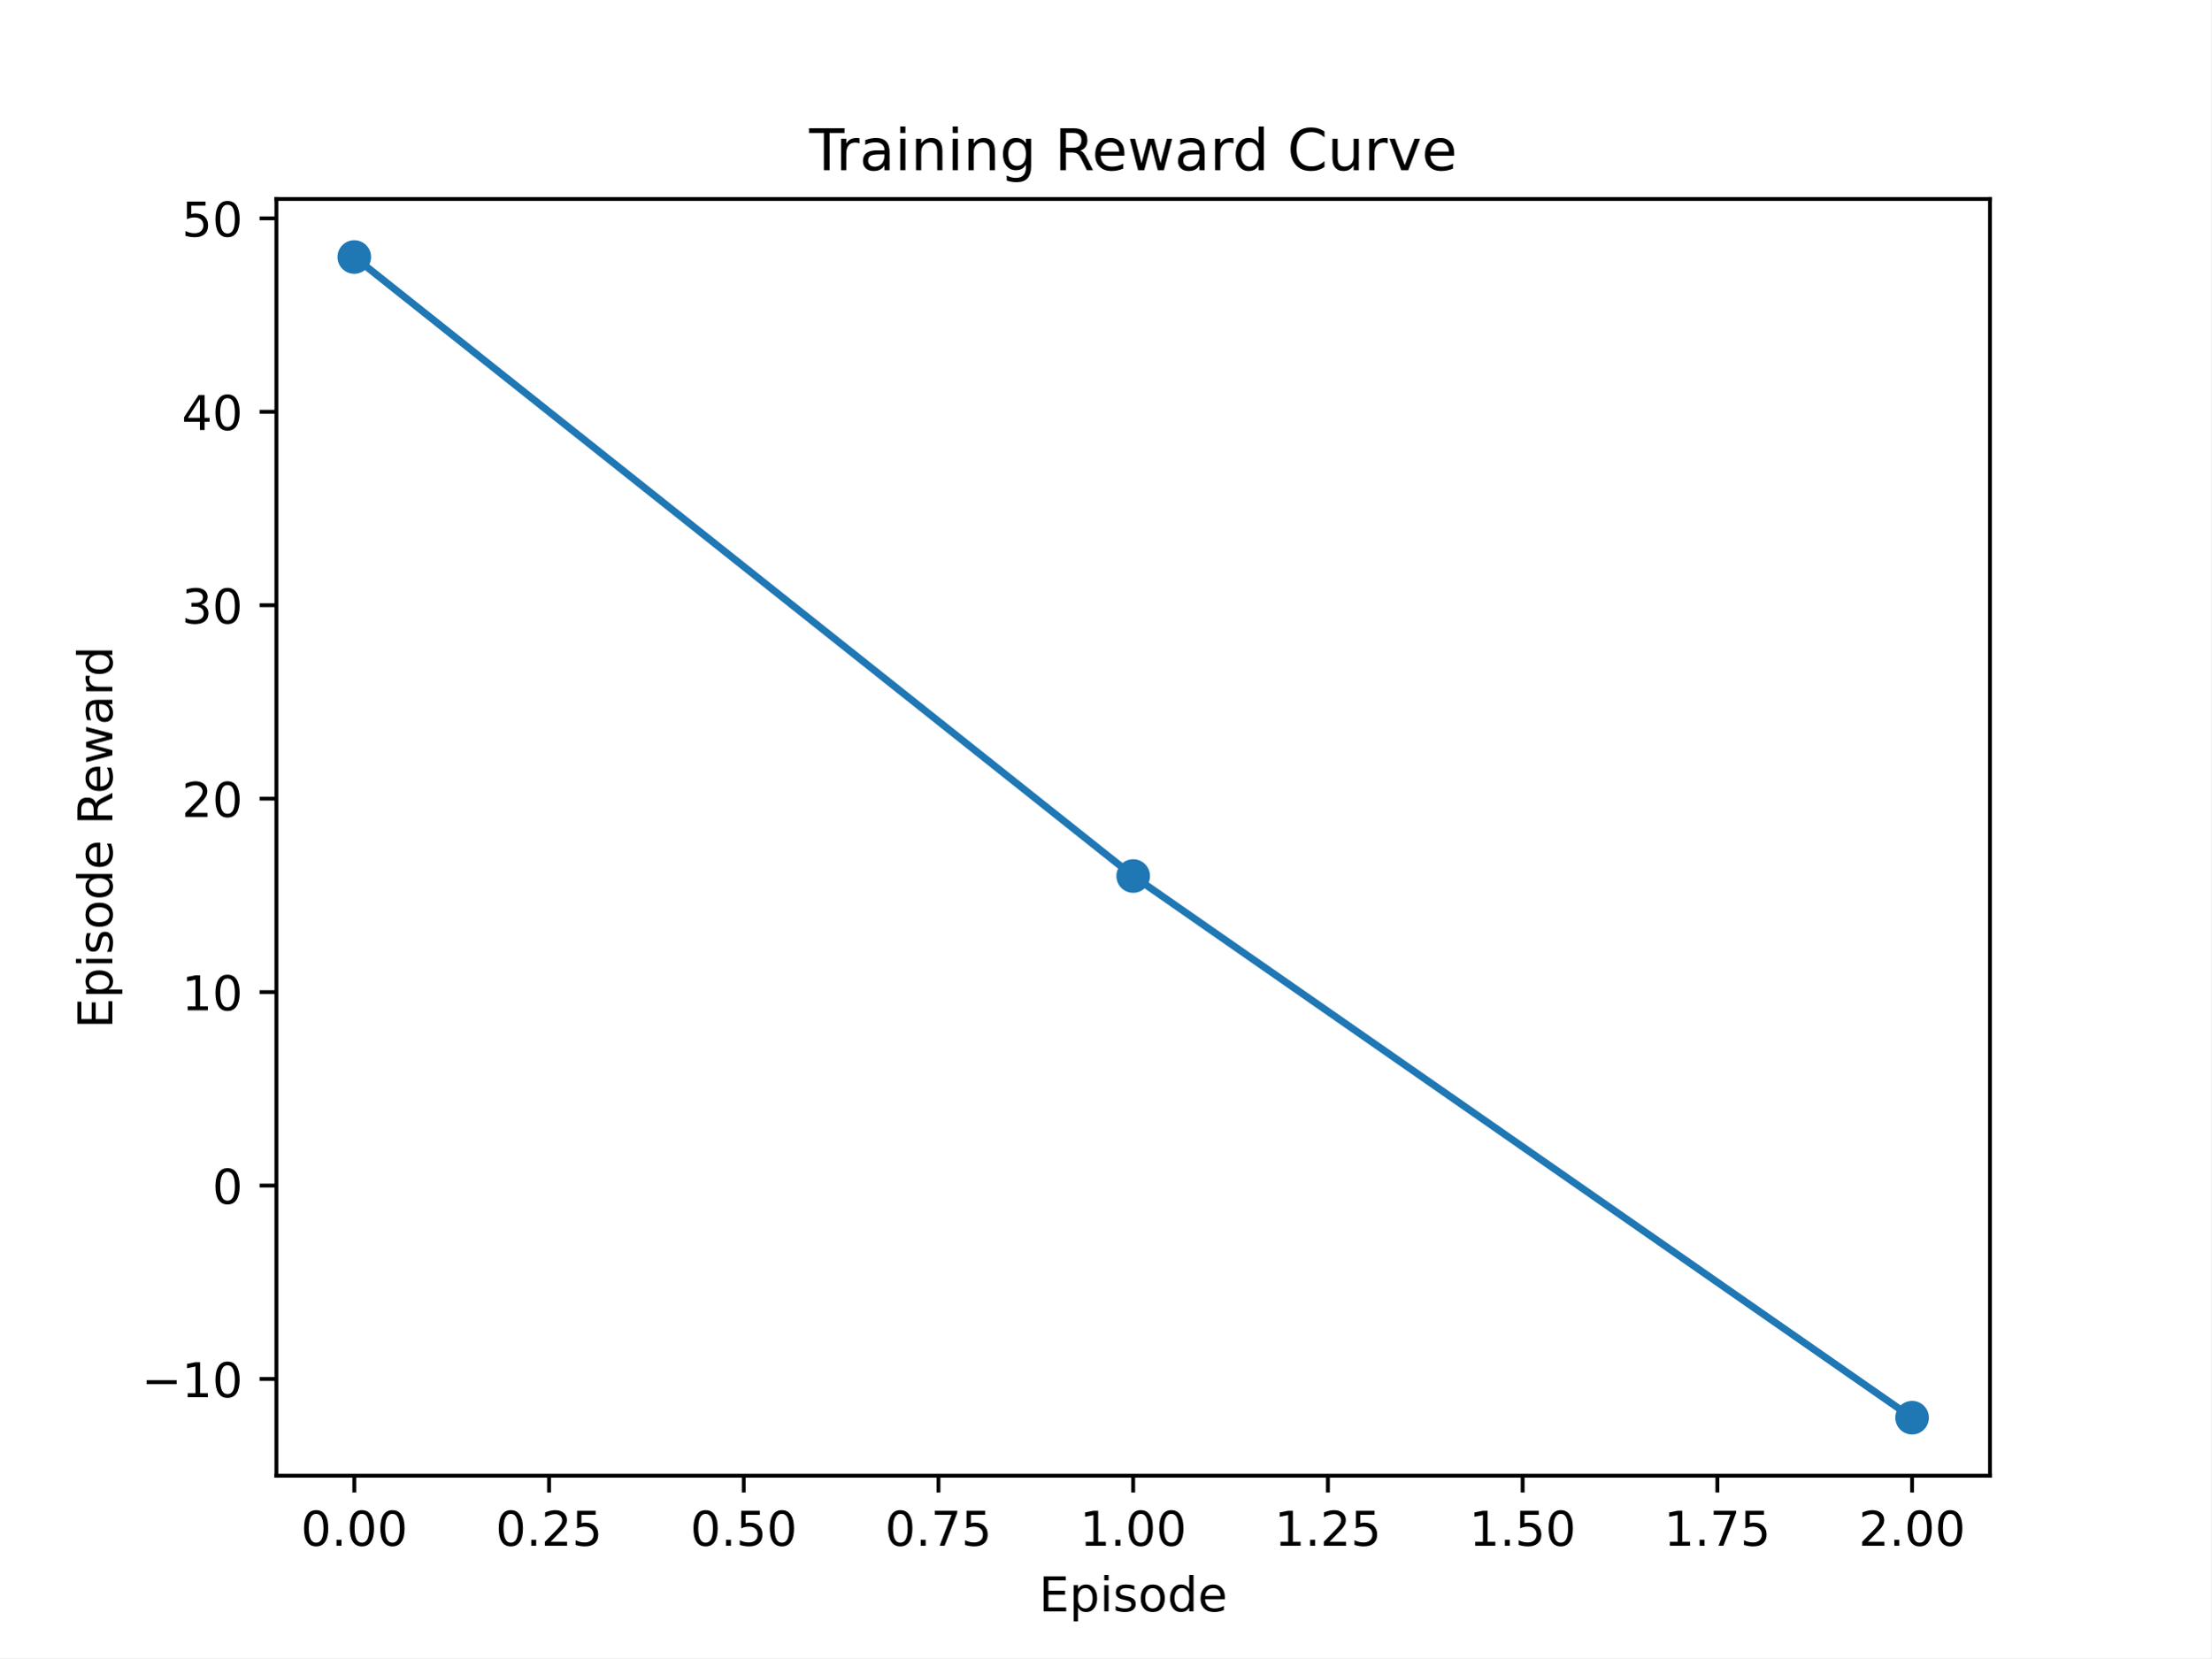
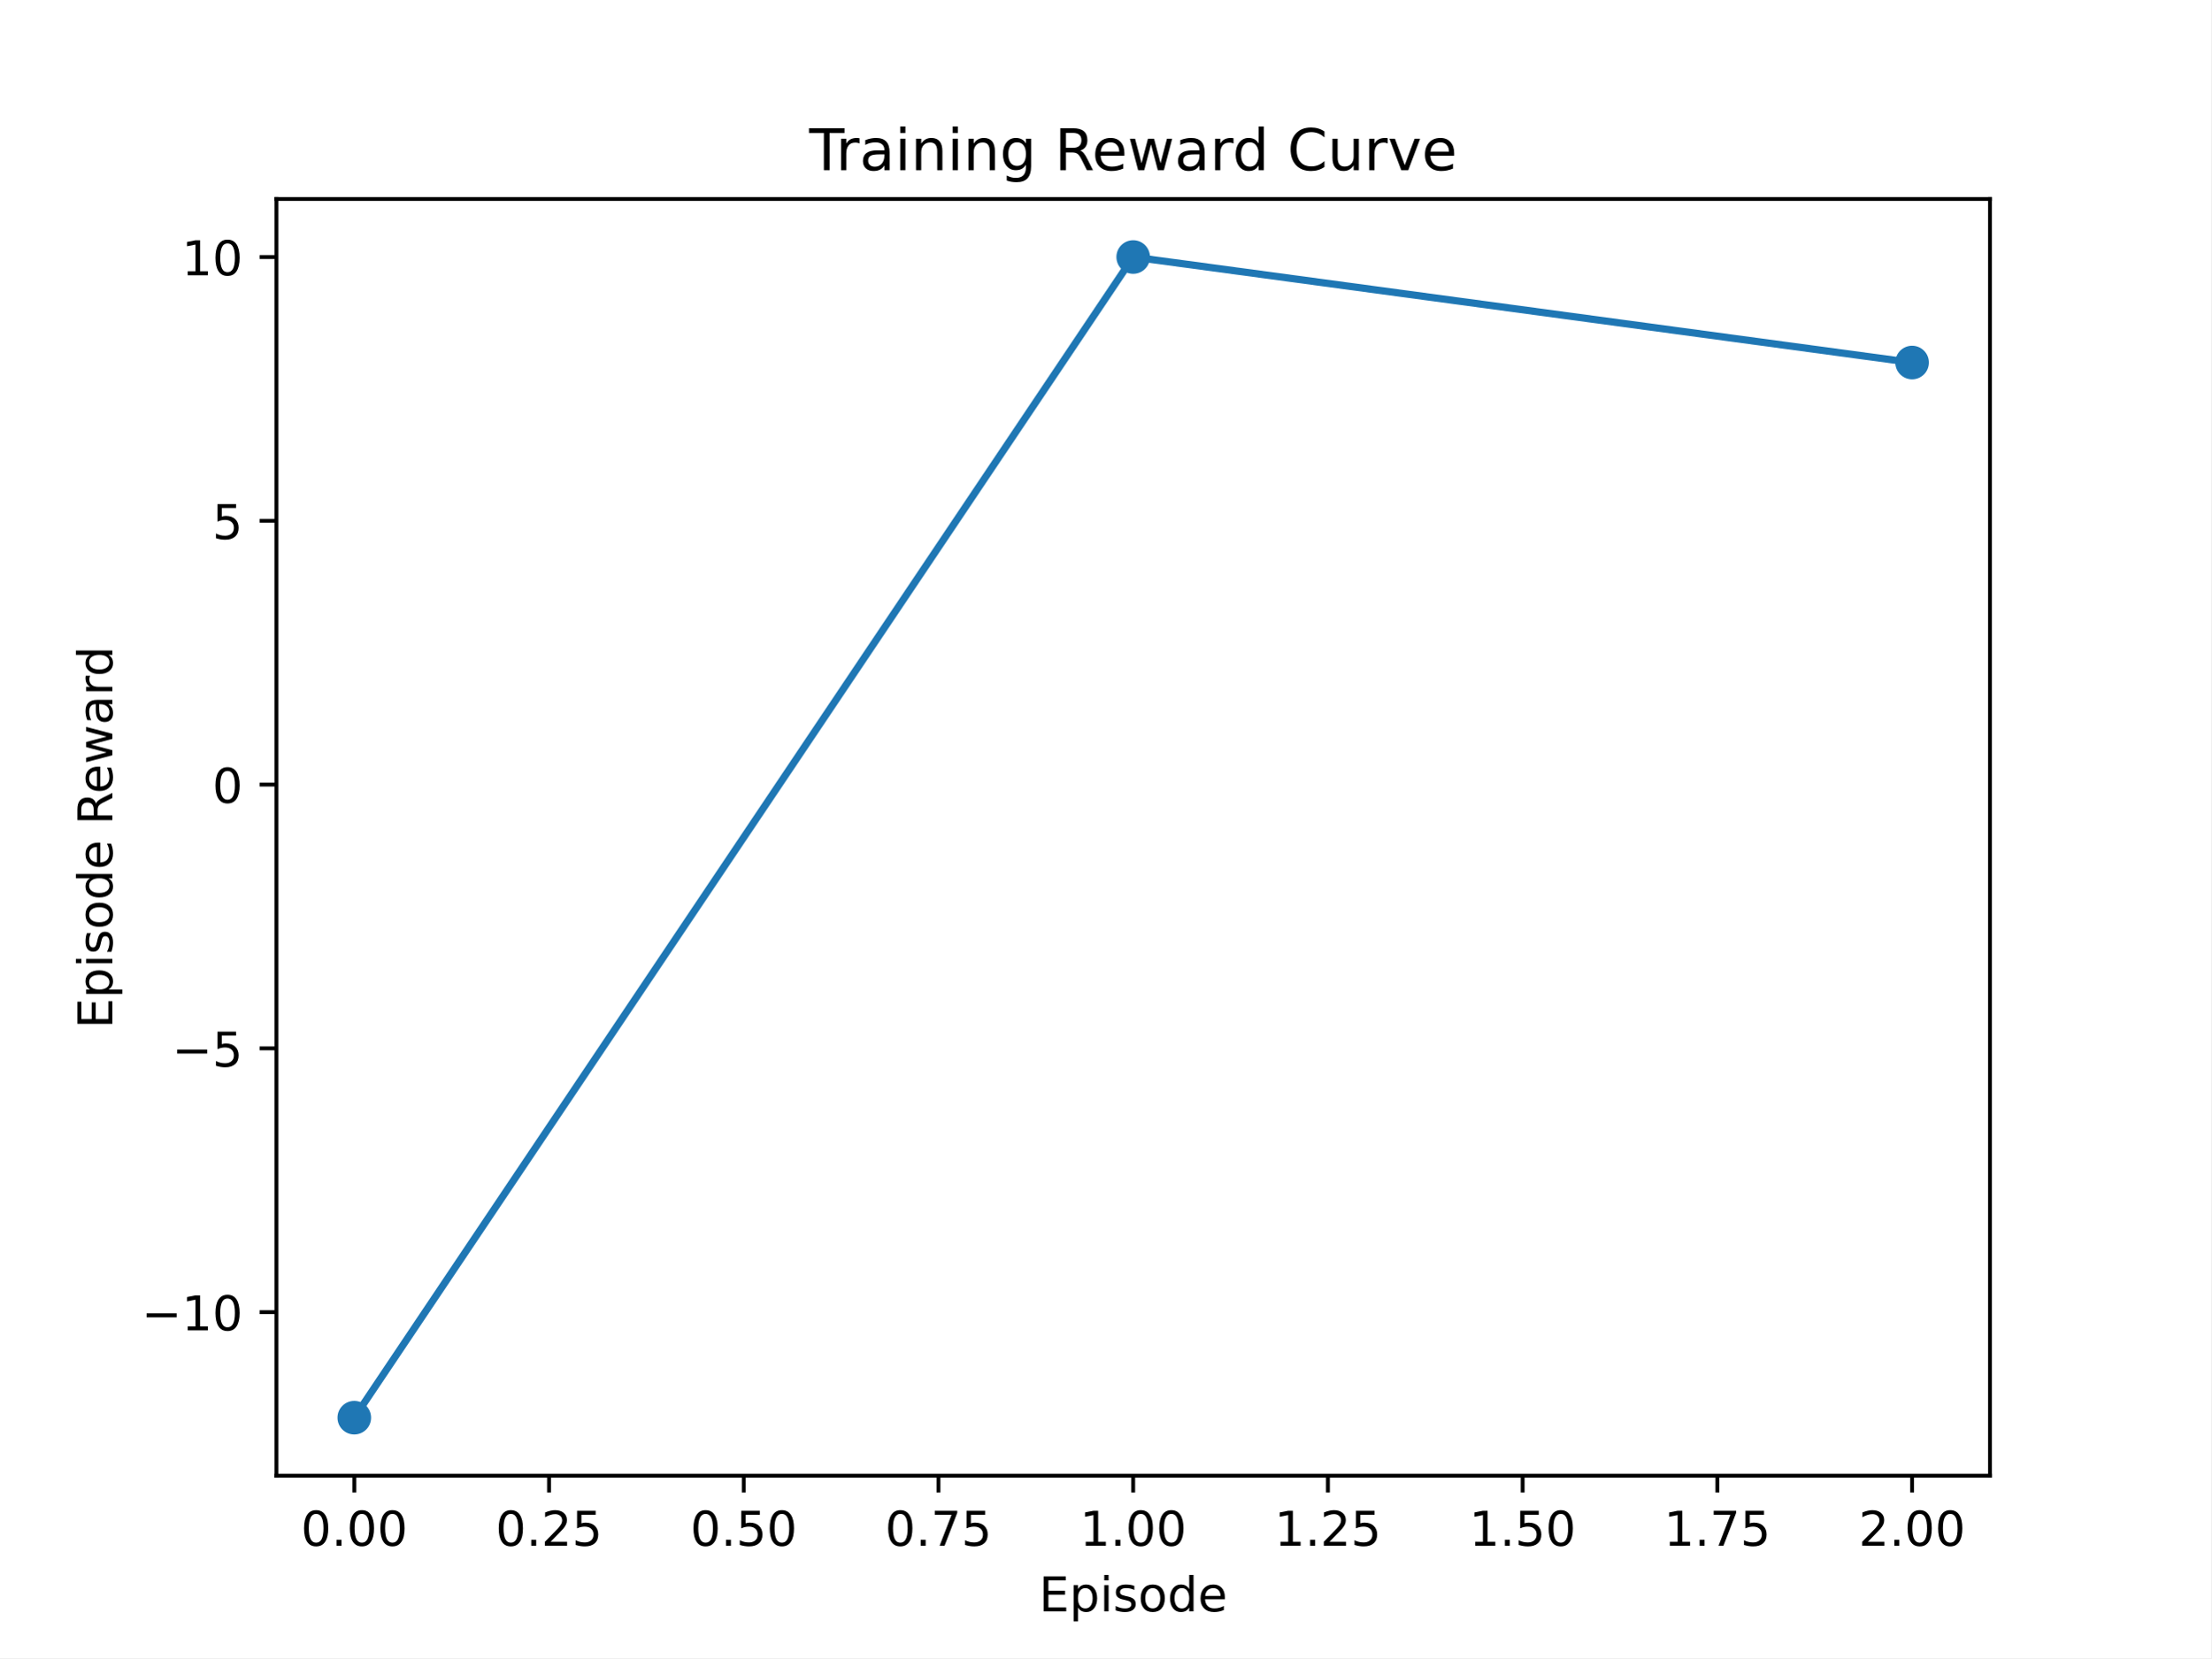
<svg xmlns="http://www.w3.org/2000/svg" xmlns:xlink="http://www.w3.org/1999/xlink" width="460.8pt" height="345.6pt" viewBox="0 0 460.8 345.6" version="1.1">
  <defs>
    <style type="text/css">*{stroke-linejoin: round; stroke-linecap: butt}</style>
  </defs>
  <g id="figure_1">
    <g id="patch_1">
      <path d="M 0 345.6  L 460.8 345.6  L 460.8 0  L 0 0  z " style="fill: #ffffff" />
    </g>
    <g id="axes_1">
      <g id="patch_2">
        <path d="M 57.6 307.584  L 414.72 307.584  L 414.72 41.472  L 57.6 41.472  z " style="fill: #ffffff" />
      </g>
      <g id="matplotlib.axis_1">
        <g id="xtick_1">
          <g id="line2d_1">
            <defs>
-               <path id="ma8b92e79a3" d="M 0 0  L 0 3.5  " style="stroke: #000000; stroke-width: 0.8" />
+               <path id="mae448b5bc1" d="M 0 0  L 0 3.5  " style="stroke: #000000; stroke-width: 0.8" />
            </defs>
            <g>
-               <use xlink:href="#ma8b92e79a3" x="73.833" y="307.584" style="stroke: #000000; stroke-width: 0.8" />
+               <use xlink:href="#mae448b5bc1" x="73.833" y="307.584" style="stroke: #000000; stroke-width: 0.8" />
            </g>
          </g>
          <g id="text_1">
            <g transform="translate(62.69991 322.1824) scale(0.1 -0.1)">
              <defs>
                <path id="DejaVuSans-30" d="M 2034 4250  Q 1547 4250 1301 3770  Q 1056 3291 1056 2328  Q 1056 1369 1301 889  Q 1547 409 2034 409  Q 2525 409 2770 889  Q 3016 1369 3016 2328  Q 3016 3291 2770 3770  Q 2525 4250 2034 4250  z M 2034 4750  Q 2819 4750 3233 4129  Q 3647 3509 3647 2328  Q 3647 1150 3233 529  Q 2819 -91 2034 -91  Q 1250 -91 836 529  Q 422 1150 422 2328  Q 422 3509 836 4129  Q 1250 4750 2034 4750  z " transform="scale(0.015625)" />
                <path id="DejaVuSans-2e" d="M 684 794  L 1344 794  L 1344 0  L 684 0  L 684 794  z " transform="scale(0.015625)" />
              </defs>
              <use xlink:href="#DejaVuSans-30" />
              <use xlink:href="#DejaVuSans-2e" x="63.623" />
              <use xlink:href="#DejaVuSans-30" x="95.41" />
              <use xlink:href="#DejaVuSans-30" x="159.033" />
            </g>
          </g>
        </g>
        <g id="xtick_2">
          <g id="line2d_2">
            <g>
-               <use xlink:href="#ma8b92e79a3" x="114.415" y="307.584" style="stroke: #000000; stroke-width: 0.8" />
+               <use xlink:href="#mae448b5bc1" x="114.415" y="307.584" style="stroke: #000000; stroke-width: 0.8" />
            </g>
          </g>
          <g id="text_2">
            <g transform="translate(103.2817 322.1824) scale(0.1 -0.1)">
              <defs>
                <path id="DejaVuSans-32" d="M 1228 531  L 3431 531  L 3431 0  L 469 0  L 469 531  Q 828 903 1448 1529  Q 2069 2156 2228 2338  Q 2531 2678 2651 2914  Q 2772 3150 2772 3378  Q 2772 3750 2511 3984  Q 2250 4219 1831 4219  Q 1534 4219 1204 4116  Q 875 4013 500 3803  L 500 4441  Q 881 4594 1212 4672  Q 1544 4750 1819 4750  Q 2544 4750 2975 4387  Q 3406 4025 3406 3419  Q 3406 3131 3298 2873  Q 3191 2616 2906 2266  Q 2828 2175 2409 1742  Q 1991 1309 1228 531  z " transform="scale(0.015625)" />
                <path id="DejaVuSans-35" d="M 691 4666  L 3169 4666  L 3169 4134  L 1269 4134  L 1269 2991  Q 1406 3038 1543 3061  Q 1681 3084 1819 3084  Q 2600 3084 3056 2656  Q 3513 2228 3513 1497  Q 3513 744 3044 326  Q 2575 -91 1722 -91  Q 1428 -91 1123 -41  Q 819 9 494 109  L 494 744  Q 775 591 1075 516  Q 1375 441 1709 441  Q 2250 441 2565 725  Q 2881 1009 2881 1497  Q 2881 1984 2565 2268  Q 2250 2553 1709 2553  Q 1456 2553 1204 2497  Q 953 2441 691 2322  L 691 4666  z " transform="scale(0.015625)" />
              </defs>
              <use xlink:href="#DejaVuSans-30" />
              <use xlink:href="#DejaVuSans-2e" x="63.623" />
              <use xlink:href="#DejaVuSans-32" x="95.41" />
              <use xlink:href="#DejaVuSans-35" x="159.033" />
            </g>
          </g>
        </g>
        <g id="xtick_3">
          <g id="line2d_3">
            <g>
-               <use xlink:href="#ma8b92e79a3" x="154.996" y="307.584" style="stroke: #000000; stroke-width: 0.8" />
+               <use xlink:href="#mae448b5bc1" x="154.996" y="307.584" style="stroke: #000000; stroke-width: 0.8" />
            </g>
          </g>
          <g id="text_3">
            <g transform="translate(143.8636 322.1824) scale(0.1 -0.1)">
              <use xlink:href="#DejaVuSans-30" />
              <use xlink:href="#DejaVuSans-2e" x="63.623" />
              <use xlink:href="#DejaVuSans-35" x="95.41" />
              <use xlink:href="#DejaVuSans-30" x="159.033" />
            </g>
          </g>
        </g>
        <g id="xtick_4">
          <g id="line2d_4">
            <g>
-               <use xlink:href="#ma8b92e79a3" x="195.578" y="307.584" style="stroke: #000000; stroke-width: 0.8" />
+               <use xlink:href="#mae448b5bc1" x="195.578" y="307.584" style="stroke: #000000; stroke-width: 0.8" />
            </g>
          </g>
          <g id="text_4">
            <g transform="translate(184.4454 322.1824) scale(0.1 -0.1)">
              <defs>
                <path id="DejaVuSans-37" d="M 525 4666  L 3525 4666  L 3525 4397  L 1831 0  L 1172 0  L 2766 4134  L 525 4134  L 525 4666  z " transform="scale(0.015625)" />
              </defs>
              <use xlink:href="#DejaVuSans-30" />
              <use xlink:href="#DejaVuSans-2e" x="63.623" />
              <use xlink:href="#DejaVuSans-37" x="95.41" />
              <use xlink:href="#DejaVuSans-35" x="159.033" />
            </g>
          </g>
        </g>
        <g id="xtick_5">
          <g id="line2d_5">
            <g>
-               <use xlink:href="#ma8b92e79a3" x="236.16" y="307.584" style="stroke: #000000; stroke-width: 0.8" />
+               <use xlink:href="#mae448b5bc1" x="236.16" y="307.584" style="stroke: #000000; stroke-width: 0.8" />
            </g>
          </g>
          <g id="text_5">
            <g transform="translate(225.0272 322.1824) scale(0.1 -0.1)">
              <defs>
                <path id="DejaVuSans-31" d="M 794 531  L 1825 531  L 1825 4091  L 703 3866  L 703 4441  L 1819 4666  L 2450 4666  L 2450 531  L 3481 531  L 3481 0  L 794 0  L 794 531  z " transform="scale(0.015625)" />
              </defs>
              <use xlink:href="#DejaVuSans-31" />
              <use xlink:href="#DejaVuSans-2e" x="63.623" />
              <use xlink:href="#DejaVuSans-30" x="95.41" />
              <use xlink:href="#DejaVuSans-30" x="159.033" />
            </g>
          </g>
        </g>
        <g id="xtick_6">
          <g id="line2d_6">
            <g>
-               <use xlink:href="#ma8b92e79a3" x="276.742" y="307.584" style="stroke: #000000; stroke-width: 0.8" />
+               <use xlink:href="#mae448b5bc1" x="276.742" y="307.584" style="stroke: #000000; stroke-width: 0.8" />
            </g>
          </g>
          <g id="text_6">
            <g transform="translate(265.609 322.1824) scale(0.1 -0.1)">
              <use xlink:href="#DejaVuSans-31" />
              <use xlink:href="#DejaVuSans-2e" x="63.623" />
              <use xlink:href="#DejaVuSans-32" x="95.41" />
              <use xlink:href="#DejaVuSans-35" x="159.033" />
            </g>
          </g>
        </g>
        <g id="xtick_7">
          <g id="line2d_7">
            <g>
-               <use xlink:href="#ma8b92e79a3" x="317.324" y="307.584" style="stroke: #000000; stroke-width: 0.8" />
+               <use xlink:href="#mae448b5bc1" x="317.324" y="307.584" style="stroke: #000000; stroke-width: 0.8" />
            </g>
          </g>
          <g id="text_7">
            <g transform="translate(306.1908 322.1824) scale(0.1 -0.1)">
              <use xlink:href="#DejaVuSans-31" />
              <use xlink:href="#DejaVuSans-2e" x="63.623" />
              <use xlink:href="#DejaVuSans-35" x="95.41" />
              <use xlink:href="#DejaVuSans-30" x="159.033" />
            </g>
          </g>
        </g>
        <g id="xtick_8">
          <g id="line2d_8">
            <g>
-               <use xlink:href="#ma8b92e79a3" x="357.905" y="307.584" style="stroke: #000000; stroke-width: 0.8" />
+               <use xlink:href="#mae448b5bc1" x="357.905" y="307.584" style="stroke: #000000; stroke-width: 0.8" />
            </g>
          </g>
          <g id="text_8">
            <g transform="translate(346.7726 322.1824) scale(0.1 -0.1)">
              <use xlink:href="#DejaVuSans-31" />
              <use xlink:href="#DejaVuSans-2e" x="63.623" />
              <use xlink:href="#DejaVuSans-37" x="95.41" />
              <use xlink:href="#DejaVuSans-35" x="159.033" />
            </g>
          </g>
        </g>
        <g id="xtick_9">
          <g id="line2d_9">
            <g>
-               <use xlink:href="#ma8b92e79a3" x="398.487" y="307.584" style="stroke: #000000; stroke-width: 0.8" />
+               <use xlink:href="#mae448b5bc1" x="398.487" y="307.584" style="stroke: #000000; stroke-width: 0.8" />
            </g>
          </g>
          <g id="text_9">
            <g transform="translate(387.3545 322.1824) scale(0.1 -0.1)">
              <use xlink:href="#DejaVuSans-32" />
              <use xlink:href="#DejaVuSans-2e" x="63.623" />
              <use xlink:href="#DejaVuSans-30" x="95.41" />
              <use xlink:href="#DejaVuSans-30" x="159.033" />
            </g>
          </g>
        </g>
        <g id="text_10">
          <g transform="translate(216.5225 335.8606) scale(0.1 -0.1)">
            <defs>
              <path id="DejaVuSans-45" d="M 628 4666  L 3578 4666  L 3578 4134  L 1259 4134  L 1259 2753  L 3481 2753  L 3481 2222  L 1259 2222  L 1259 531  L 3634 531  L 3634 0  L 628 0  L 628 4666  z " transform="scale(0.015625)" />
              <path id="DejaVuSans-70" d="M 1159 525  L 1159 -1331  L 581 -1331  L 581 3500  L 1159 3500  L 1159 2969  Q 1341 3281 1617 3432  Q 1894 3584 2278 3584  Q 2916 3584 3314 3078  Q 3713 2572 3713 1747  Q 3713 922 3314 415  Q 2916 -91 2278 -91  Q 1894 -91 1617 61  Q 1341 213 1159 525  z M 3116 1747  Q 3116 2381 2855 2742  Q 2594 3103 2138 3103  Q 1681 3103 1420 2742  Q 1159 2381 1159 1747  Q 1159 1113 1420 752  Q 1681 391 2138 391  Q 2594 391 2855 752  Q 3116 1113 3116 1747  z " transform="scale(0.015625)" />
              <path id="DejaVuSans-69" d="M 603 3500  L 1178 3500  L 1178 0  L 603 0  L 603 3500  z M 603 4863  L 1178 4863  L 1178 4134  L 603 4134  L 603 4863  z " transform="scale(0.015625)" />
              <path id="DejaVuSans-73" d="M 2834 3397  L 2834 2853  Q 2591 2978 2328 3040  Q 2066 3103 1784 3103  Q 1356 3103 1142 2972  Q 928 2841 928 2578  Q 928 2378 1081 2264  Q 1234 2150 1697 2047  L 1894 2003  Q 2506 1872 2764 1633  Q 3022 1394 3022 966  Q 3022 478 2636 193  Q 2250 -91 1575 -91  Q 1294 -91 989 -36  Q 684 19 347 128  L 347 722  Q 666 556 975 473  Q 1284 391 1588 391  Q 1994 391 2212 530  Q 2431 669 2431 922  Q 2431 1156 2273 1281  Q 2116 1406 1581 1522  L 1381 1569  Q 847 1681 609 1914  Q 372 2147 372 2553  Q 372 3047 722 3315  Q 1072 3584 1716 3584  Q 2034 3584 2315 3537  Q 2597 3491 2834 3397  z " transform="scale(0.015625)" />
              <path id="DejaVuSans-6f" d="M 1959 3097  Q 1497 3097 1228 2736  Q 959 2375 959 1747  Q 959 1119 1226 758  Q 1494 397 1959 397  Q 2419 397 2687 759  Q 2956 1122 2956 1747  Q 2956 2369 2687 2733  Q 2419 3097 1959 3097  z M 1959 3584  Q 2709 3584 3137 3096  Q 3566 2609 3566 1747  Q 3566 888 3137 398  Q 2709 -91 1959 -91  Q 1206 -91 779 398  Q 353 888 353 1747  Q 353 2609 779 3096  Q 1206 3584 1959 3584  z " transform="scale(0.015625)" />
              <path id="DejaVuSans-64" d="M 2906 2969  L 2906 4863  L 3481 4863  L 3481 0  L 2906 0  L 2906 525  Q 2725 213 2448 61  Q 2172 -91 1784 -91  Q 1150 -91 751 415  Q 353 922 353 1747  Q 353 2572 751 3078  Q 1150 3584 1784 3584  Q 2172 3584 2448 3432  Q 2725 3281 2906 2969  z M 947 1747  Q 947 1113 1208 752  Q 1469 391 1925 391  Q 2381 391 2643 752  Q 2906 1113 2906 1747  Q 2906 2381 2643 2742  Q 2381 3103 1925 3103  Q 1469 3103 1208 2742  Q 947 2381 947 1747  z " transform="scale(0.015625)" />
              <path id="DejaVuSans-65" d="M 3597 1894  L 3597 1613  L 953 1613  Q 991 1019 1311 708  Q 1631 397 2203 397  Q 2534 397 2845 478  Q 3156 559 3463 722  L 3463 178  Q 3153 47 2828 -22  Q 2503 -91 2169 -91  Q 1331 -91 842 396  Q 353 884 353 1716  Q 353 2575 817 3079  Q 1281 3584 2069 3584  Q 2775 3584 3186 3129  Q 3597 2675 3597 1894  z M 3022 2063  Q 3016 2534 2758 2815  Q 2500 3097 2075 3097  Q 1594 3097 1305 2825  Q 1016 2553 972 2059  L 3022 2063  z " transform="scale(0.015625)" />
            </defs>
            <use xlink:href="#DejaVuSans-45" />
            <use xlink:href="#DejaVuSans-70" x="63.184" />
            <use xlink:href="#DejaVuSans-69" x="126.66" />
            <use xlink:href="#DejaVuSans-73" x="154.443" />
            <use xlink:href="#DejaVuSans-6f" x="206.543" />
            <use xlink:href="#DejaVuSans-64" x="267.725" />
            <use xlink:href="#DejaVuSans-65" x="331.201" />
          </g>
        </g>
      </g>
      <g id="matplotlib.axis_2">
        <g id="ytick_1">
          <g id="line2d_10">
            <defs>
-               <path id="me2872f5a61" d="M 0 0  L -3.5 0  " style="stroke: #000000; stroke-width: 0.8" />
+               <path id="m10c0963cfb" d="M 0 0  L -3.5 0  " style="stroke: #000000; stroke-width: 0.8" />
            </defs>
            <g>
-               <use xlink:href="#me2872f5a61" x="57.6" y="287.424" style="stroke: #000000; stroke-width: 0.8" />
+               <use xlink:href="#m10c0963cfb" x="57.6" y="273.495" style="stroke: #000000; stroke-width: 0.8" />
            </g>
          </g>
          <g id="text_11">
-             <g transform="translate(29.49531 291.2232) scale(0.1 -0.1)">
+             <g transform="translate(29.49531 277.2945) scale(0.1 -0.1)">
              <defs>
                <path id="DejaVuSans-2212" d="M 678 2272  L 4684 2272  L 4684 1741  L 678 1741  L 678 2272  z " transform="scale(0.015625)" />
              </defs>
              <use xlink:href="#DejaVuSans-2212" />
              <use xlink:href="#DejaVuSans-31" x="83.789" />
              <use xlink:href="#DejaVuSans-30" x="147.412" />
            </g>
          </g>
        </g>
        <g id="ytick_2">
          <g id="line2d_11">
            <g>
-               <use xlink:href="#me2872f5a61" x="57.6" y="247.104" style="stroke: #000000; stroke-width: 0.8" />
+               <use xlink:href="#m10c0963cfb" x="57.6" y="218.513" style="stroke: #000000; stroke-width: 0.8" />
            </g>
          </g>
          <g id="text_12">
-             <g transform="translate(44.2375 250.9032) scale(0.1 -0.1)">
-               <use xlink:href="#DejaVuSans-30" />
+             <g transform="translate(35.85781 222.3127) scale(0.1 -0.1)">
+               <use xlink:href="#DejaVuSans-2212" />
+               <use xlink:href="#DejaVuSans-35" x="83.789" />
            </g>
          </g>
        </g>
        <g id="ytick_3">
          <g id="line2d_12">
            <g>
-               <use xlink:href="#me2872f5a61" x="57.6" y="206.784" style="stroke: #000000; stroke-width: 0.8" />
+               <use xlink:href="#m10c0963cfb" x="57.6" y="163.532" style="stroke: #000000; stroke-width: 0.8" />
            </g>
          </g>
          <g id="text_13">
-             <g transform="translate(37.875 210.5832) scale(0.1 -0.1)">
-               <use xlink:href="#DejaVuSans-31" />
-               <use xlink:href="#DejaVuSans-30" x="63.623" />
+             <g transform="translate(44.2375 167.3309) scale(0.1 -0.1)">
+               <use xlink:href="#DejaVuSans-30" />
            </g>
          </g>
        </g>
        <g id="ytick_4">
          <g id="line2d_13">
            <g>
-               <use xlink:href="#me2872f5a61" x="57.6" y="166.464" style="stroke: #000000; stroke-width: 0.8" />
+               <use xlink:href="#m10c0963cfb" x="57.6" y="108.55" style="stroke: #000000; stroke-width: 0.8" />
            </g>
          </g>
          <g id="text_14">
-             <g transform="translate(37.875 170.2632) scale(0.1 -0.1)">
-               <use xlink:href="#DejaVuSans-32" />
-               <use xlink:href="#DejaVuSans-30" x="63.623" />
+             <g transform="translate(44.2375 112.349) scale(0.1 -0.1)">
+               <use xlink:href="#DejaVuSans-35" />
            </g>
          </g>
        </g>
        <g id="ytick_5">
          <g id="line2d_14">
            <g>
-               <use xlink:href="#me2872f5a61" x="57.6" y="126.144" style="stroke: #000000; stroke-width: 0.8" />
+               <use xlink:href="#m10c0963cfb" x="57.6" y="53.568" style="stroke: #000000; stroke-width: 0.8" />
            </g>
          </g>
          <g id="text_15">
-             <g transform="translate(37.875 129.9432) scale(0.1 -0.1)">
-               <defs>
-                 <path id="DejaVuSans-33" d="M 2597 2516  Q 3050 2419 3304 2112  Q 3559 1806 3559 1356  Q 3559 666 3084 287  Q 2609 -91 1734 -91  Q 1441 -91 1130 -33  Q 819 25 488 141  L 488 750  Q 750 597 1062 519  Q 1375 441 1716 441  Q 2309 441 2620 675  Q 2931 909 2931 1356  Q 2931 1769 2642 2001  Q 2353 2234 1838 2234  L 1294 2234  L 1294 2753  L 1863 2753  Q 2328 2753 2575 2939  Q 2822 3125 2822 3475  Q 2822 3834 2567 4026  Q 2313 4219 1838 4219  Q 1578 4219 1281 4162  Q 984 4106 628 3988  L 628 4550  Q 988 4650 1302 4700  Q 1616 4750 1894 4750  Q 2613 4750 3031 4423  Q 3450 4097 3450 3541  Q 3450 3153 3228 2886  Q 3006 2619 2597 2516  z " transform="scale(0.015625)" />
-               </defs>
-               <use xlink:href="#DejaVuSans-33" />
+             <g transform="translate(37.875 57.36722) scale(0.1 -0.1)">
+               <use xlink:href="#DejaVuSans-31" />
              <use xlink:href="#DejaVuSans-30" x="63.623" />
            </g>
          </g>
        </g>
-         <g id="ytick_6">
-           <g id="line2d_15">
-             <g>
-               <use xlink:href="#me2872f5a61" x="57.6" y="85.824" style="stroke: #000000; stroke-width: 0.8" />
-             </g>
-           </g>
-           <g id="text_16">
-             <g transform="translate(37.875 89.62322) scale(0.1 -0.1)">
-               <defs>
-                 <path id="DejaVuSans-34" d="M 2419 4116  L 825 1625  L 2419 1625  L 2419 4116  z M 2253 4666  L 3047 4666  L 3047 1625  L 3713 1625  L 3713 1100  L 3047 1100  L 3047 0  L 2419 0  L 2419 1100  L 313 1100  L 313 1709  L 2253 4666  z " transform="scale(0.015625)" />
-               </defs>
-               <use xlink:href="#DejaVuSans-34" />
-               <use xlink:href="#DejaVuSans-30" x="63.623" />
-             </g>
-           </g>
-         </g>
-         <g id="ytick_7">
-           <g id="line2d_16">
-             <g>
-               <use xlink:href="#me2872f5a61" x="57.6" y="45.504" style="stroke: #000000; stroke-width: 0.8" />
-             </g>
-           </g>
-           <g id="text_17">
-             <g transform="translate(37.875 49.30322) scale(0.1 -0.1)">
-               <use xlink:href="#DejaVuSans-35" />
-               <use xlink:href="#DejaVuSans-30" x="63.623" />
-             </g>
-           </g>
-         </g>
-         <g id="text_18">
+         <g id="text_16">
          <g transform="translate(23.41562 214.3757) rotate(-90) scale(0.1 -0.1)">
            <defs>
              <path id="DejaVuSans-20" transform="scale(0.015625)" />
              <path id="DejaVuSans-52" d="M 2841 2188  Q 3044 2119 3236 1894  Q 3428 1669 3622 1275  L 4263 0  L 3584 0  L 2988 1197  Q 2756 1666 2539 1819  Q 2322 1972 1947 1972  L 1259 1972  L 1259 0  L 628 0  L 628 4666  L 2053 4666  Q 2853 4666 3247 4331  Q 3641 3997 3641 3322  Q 3641 2881 3436 2590  Q 3231 2300 2841 2188  z M 1259 4147  L 1259 2491  L 2053 2491  Q 2509 2491 2742 2702  Q 2975 2913 2975 3322  Q 2975 3731 2742 3939  Q 2509 4147 2053 4147  L 1259 4147  z " transform="scale(0.015625)" />
              <path id="DejaVuSans-77" d="M 269 3500  L 844 3500  L 1563 769  L 2278 3500  L 2956 3500  L 3675 769  L 4391 3500  L 4966 3500  L 4050 0  L 3372 0  L 2619 2869  L 1863 0  L 1184 0  L 269 3500  z " transform="scale(0.015625)" />
              <path id="DejaVuSans-61" d="M 2194 1759  Q 1497 1759 1228 1600  Q 959 1441 959 1056  Q 959 750 1161 570  Q 1363 391 1709 391  Q 2188 391 2477 730  Q 2766 1069 2766 1631  L 2766 1759  L 2194 1759  z M 3341 1997  L 3341 0  L 2766 0  L 2766 531  Q 2569 213 2275 61  Q 1981 -91 1556 -91  Q 1019 -91 701 211  Q 384 513 384 1019  Q 384 1609 779 1909  Q 1175 2209 1959 2209  L 2766 2209  L 2766 2266  Q 2766 2663 2505 2880  Q 2244 3097 1772 3097  Q 1472 3097 1187 3025  Q 903 2953 641 2809  L 641 3341  Q 956 3463 1253 3523  Q 1550 3584 1831 3584  Q 2591 3584 2966 3190  Q 3341 2797 3341 1997  z " transform="scale(0.015625)" />
              <path id="DejaVuSans-72" d="M 2631 2963  Q 2534 3019 2420 3045  Q 2306 3072 2169 3072  Q 1681 3072 1420 2755  Q 1159 2438 1159 1844  L 1159 0  L 581 0  L 581 3500  L 1159 3500  L 1159 2956  Q 1341 3275 1631 3429  Q 1922 3584 2338 3584  Q 2397 3584 2469 3576  Q 2541 3569 2628 3553  L 2631 2963  z " transform="scale(0.015625)" />
            </defs>
            <use xlink:href="#DejaVuSans-45" />
            <use xlink:href="#DejaVuSans-70" x="63.184" />
            <use xlink:href="#DejaVuSans-69" x="126.66" />
            <use xlink:href="#DejaVuSans-73" x="154.443" />
            <use xlink:href="#DejaVuSans-6f" x="206.543" />
            <use xlink:href="#DejaVuSans-64" x="267.725" />
            <use xlink:href="#DejaVuSans-65" x="331.201" />
            <use xlink:href="#DejaVuSans-20" x="392.725" />
            <use xlink:href="#DejaVuSans-52" x="424.512" />
            <use xlink:href="#DejaVuSans-65" x="489.494" />
            <use xlink:href="#DejaVuSans-77" x="551.018" />
            <use xlink:href="#DejaVuSans-61" x="632.805" />
            <use xlink:href="#DejaVuSans-72" x="694.084" />
            <use xlink:href="#DejaVuSans-64" x="733.447" />
          </g>
        </g>
      </g>
-       <g id="line2d_17">
-         <path d="M 73.833 53.568  L 236.16 182.592  L 398.487 295.488  " clip-path="url(#p77d806d5dd)" style="fill: none; stroke: #1f77b4; stroke-width: 1.5; stroke-linecap: square" />
+       <g id="line2d_15">
+         <path d="M 73.833 295.488  L 236.16 53.568  L 398.487 75.561  " clip-path="url(#pe4e540cad0)" style="fill: none; stroke: #1f77b4; stroke-width: 1.5; stroke-linecap: square" />
        <defs>
-           <path id="m88b68d7ac2" d="M 0 3  C 0.796 3 1.559 2.684 2.121 2.121  C 2.684 1.559 3 0.796 3 0  C 3 -0.796 2.684 -1.559 2.121 -2.121  C 1.559 -2.684 0.796 -3 0 -3  C -0.796 -3 -1.559 -2.684 -2.121 -2.121  C -2.684 -1.559 -3 -0.796 -3 0  C -3 0.796 -2.684 1.559 -2.121 2.121  C -1.559 2.684 -0.796 3 0 3  z " style="stroke: #1f77b4" />
+           <path id="m61bcd831ab" d="M 0 3  C 0.796 3 1.559 2.684 2.121 2.121  C 2.684 1.559 3 0.796 3 0  C 3 -0.796 2.684 -1.559 2.121 -2.121  C 1.559 -2.684 0.796 -3 0 -3  C -0.796 -3 -1.559 -2.684 -2.121 -2.121  C -2.684 -1.559 -3 -0.796 -3 0  C -3 0.796 -2.684 1.559 -2.121 2.121  C -1.559 2.684 -0.796 3 0 3  z " style="stroke: #1f77b4" />
        </defs>
-         <g clip-path="url(#p77d806d5dd)">
-           <use xlink:href="#m88b68d7ac2" x="73.833" y="53.568" style="fill: #1f77b4; stroke: #1f77b4" />
-           <use xlink:href="#m88b68d7ac2" x="236.16" y="182.592" style="fill: #1f77b4; stroke: #1f77b4" />
-           <use xlink:href="#m88b68d7ac2" x="398.487" y="295.488" style="fill: #1f77b4; stroke: #1f77b4" />
+         <g clip-path="url(#pe4e540cad0)">
+           <use xlink:href="#m61bcd831ab" x="73.833" y="295.488" style="fill: #1f77b4; stroke: #1f77b4" />
+           <use xlink:href="#m61bcd831ab" x="236.16" y="53.568" style="fill: #1f77b4; stroke: #1f77b4" />
+           <use xlink:href="#m61bcd831ab" x="398.487" y="75.561" style="fill: #1f77b4; stroke: #1f77b4" />
        </g>
      </g>
      <g id="patch_3">
        <path d="M 57.6 307.584  L 57.6 41.472  " style="fill: none; stroke: #000000; stroke-width: 0.8; stroke-linejoin: miter; stroke-linecap: square" />
      </g>
      <g id="patch_4">
        <path d="M 414.72 307.584  L 414.72 41.472  " style="fill: none; stroke: #000000; stroke-width: 0.8; stroke-linejoin: miter; stroke-linecap: square" />
      </g>
      <g id="patch_5">
        <path d="M 57.6 307.584  L 414.72 307.584  " style="fill: none; stroke: #000000; stroke-width: 0.8; stroke-linejoin: miter; stroke-linecap: square" />
      </g>
      <g id="patch_6">
        <path d="M 57.6 41.472  L 414.72 41.472  " style="fill: none; stroke: #000000; stroke-width: 0.8; stroke-linejoin: miter; stroke-linecap: square" />
      </g>
-       <g id="text_19">
+       <g id="text_17">
        <g transform="translate(168.6281 35.472) scale(0.12 -0.12)">
          <defs>
            <path id="DejaVuSans-54" d="M -19 4666  L 3928 4666  L 3928 4134  L 2272 4134  L 2272 0  L 1638 0  L 1638 4134  L -19 4134  L -19 4666  z " transform="scale(0.015625)" />
            <path id="DejaVuSans-6e" d="M 3513 2113  L 3513 0  L 2938 0  L 2938 2094  Q 2938 2591 2744 2837  Q 2550 3084 2163 3084  Q 1697 3084 1428 2787  Q 1159 2491 1159 1978  L 1159 0  L 581 0  L 581 3500  L 1159 3500  L 1159 2956  Q 1366 3272 1645 3428  Q 1925 3584 2291 3584  Q 2894 3584 3203 3211  Q 3513 2838 3513 2113  z " transform="scale(0.015625)" />
            <path id="DejaVuSans-67" d="M 2906 1791  Q 2906 2416 2648 2759  Q 2391 3103 1925 3103  Q 1463 3103 1205 2759  Q 947 2416 947 1791  Q 947 1169 1205 825  Q 1463 481 1925 481  Q 2391 481 2648 825  Q 2906 1169 2906 1791  z M 3481 434  Q 3481 -459 3084 -895  Q 2688 -1331 1869 -1331  Q 1566 -1331 1297 -1286  Q 1028 -1241 775 -1147  L 775 -588  Q 1028 -725 1275 -790  Q 1522 -856 1778 -856  Q 2344 -856 2625 -561  Q 2906 -266 2906 331  L 2906 616  Q 2728 306 2450 153  Q 2172 0 1784 0  Q 1141 0 747 490  Q 353 981 353 1791  Q 353 2603 747 3093  Q 1141 3584 1784 3584  Q 2172 3584 2450 3431  Q 2728 3278 2906 2969  L 2906 3500  L 3481 3500  L 3481 434  z " transform="scale(0.015625)" />
            <path id="DejaVuSans-43" d="M 4122 4306  L 4122 3641  Q 3803 3938 3442 4084  Q 3081 4231 2675 4231  Q 1875 4231 1450 3742  Q 1025 3253 1025 2328  Q 1025 1406 1450 917  Q 1875 428 2675 428  Q 3081 428 3442 575  Q 3803 722 4122 1019  L 4122 359  Q 3791 134 3420 21  Q 3050 -91 2638 -91  Q 1578 -91 968 557  Q 359 1206 359 2328  Q 359 3453 968 4101  Q 1578 4750 2638 4750  Q 3056 4750 3426 4639  Q 3797 4528 4122 4306  z " transform="scale(0.015625)" />
            <path id="DejaVuSans-75" d="M 544 1381  L 544 3500  L 1119 3500  L 1119 1403  Q 1119 906 1312 657  Q 1506 409 1894 409  Q 2359 409 2629 706  Q 2900 1003 2900 1516  L 2900 3500  L 3475 3500  L 3475 0  L 2900 0  L 2900 538  Q 2691 219 2414 64  Q 2138 -91 1772 -91  Q 1169 -91 856 284  Q 544 659 544 1381  z M 1991 3584  L 1991 3584  z " transform="scale(0.015625)" />
            <path id="DejaVuSans-76" d="M 191 3500  L 800 3500  L 1894 563  L 2988 3500  L 3597 3500  L 2284 0  L 1503 0  L 191 3500  z " transform="scale(0.015625)" />
          </defs>
          <use xlink:href="#DejaVuSans-54" />
          <use xlink:href="#DejaVuSans-72" x="46.334" />
          <use xlink:href="#DejaVuSans-61" x="87.447" />
          <use xlink:href="#DejaVuSans-69" x="148.727" />
          <use xlink:href="#DejaVuSans-6e" x="176.51" />
          <use xlink:href="#DejaVuSans-69" x="239.889" />
          <use xlink:href="#DejaVuSans-6e" x="267.672" />
          <use xlink:href="#DejaVuSans-67" x="331.051" />
          <use xlink:href="#DejaVuSans-20" x="394.527" />
          <use xlink:href="#DejaVuSans-52" x="426.314" />
          <use xlink:href="#DejaVuSans-65" x="491.297" />
          <use xlink:href="#DejaVuSans-77" x="552.82" />
          <use xlink:href="#DejaVuSans-61" x="634.607" />
          <use xlink:href="#DejaVuSans-72" x="695.887" />
          <use xlink:href="#DejaVuSans-64" x="735.25" />
          <use xlink:href="#DejaVuSans-20" x="798.727" />
          <use xlink:href="#DejaVuSans-43" x="830.514" />
          <use xlink:href="#DejaVuSans-75" x="900.338" />
          <use xlink:href="#DejaVuSans-72" x="963.717" />
          <use xlink:href="#DejaVuSans-76" x="1004.83" />
          <use xlink:href="#DejaVuSans-65" x="1064.01" />
        </g>
      </g>
    </g>
  </g>
  <defs>
-     <clipPath id="p77d806d5dd">
+     <clipPath id="pe4e540cad0">
      <rect x="57.6" y="41.472" width="357.12" height="266.112" />
    </clipPath>
  </defs>
</svg>
